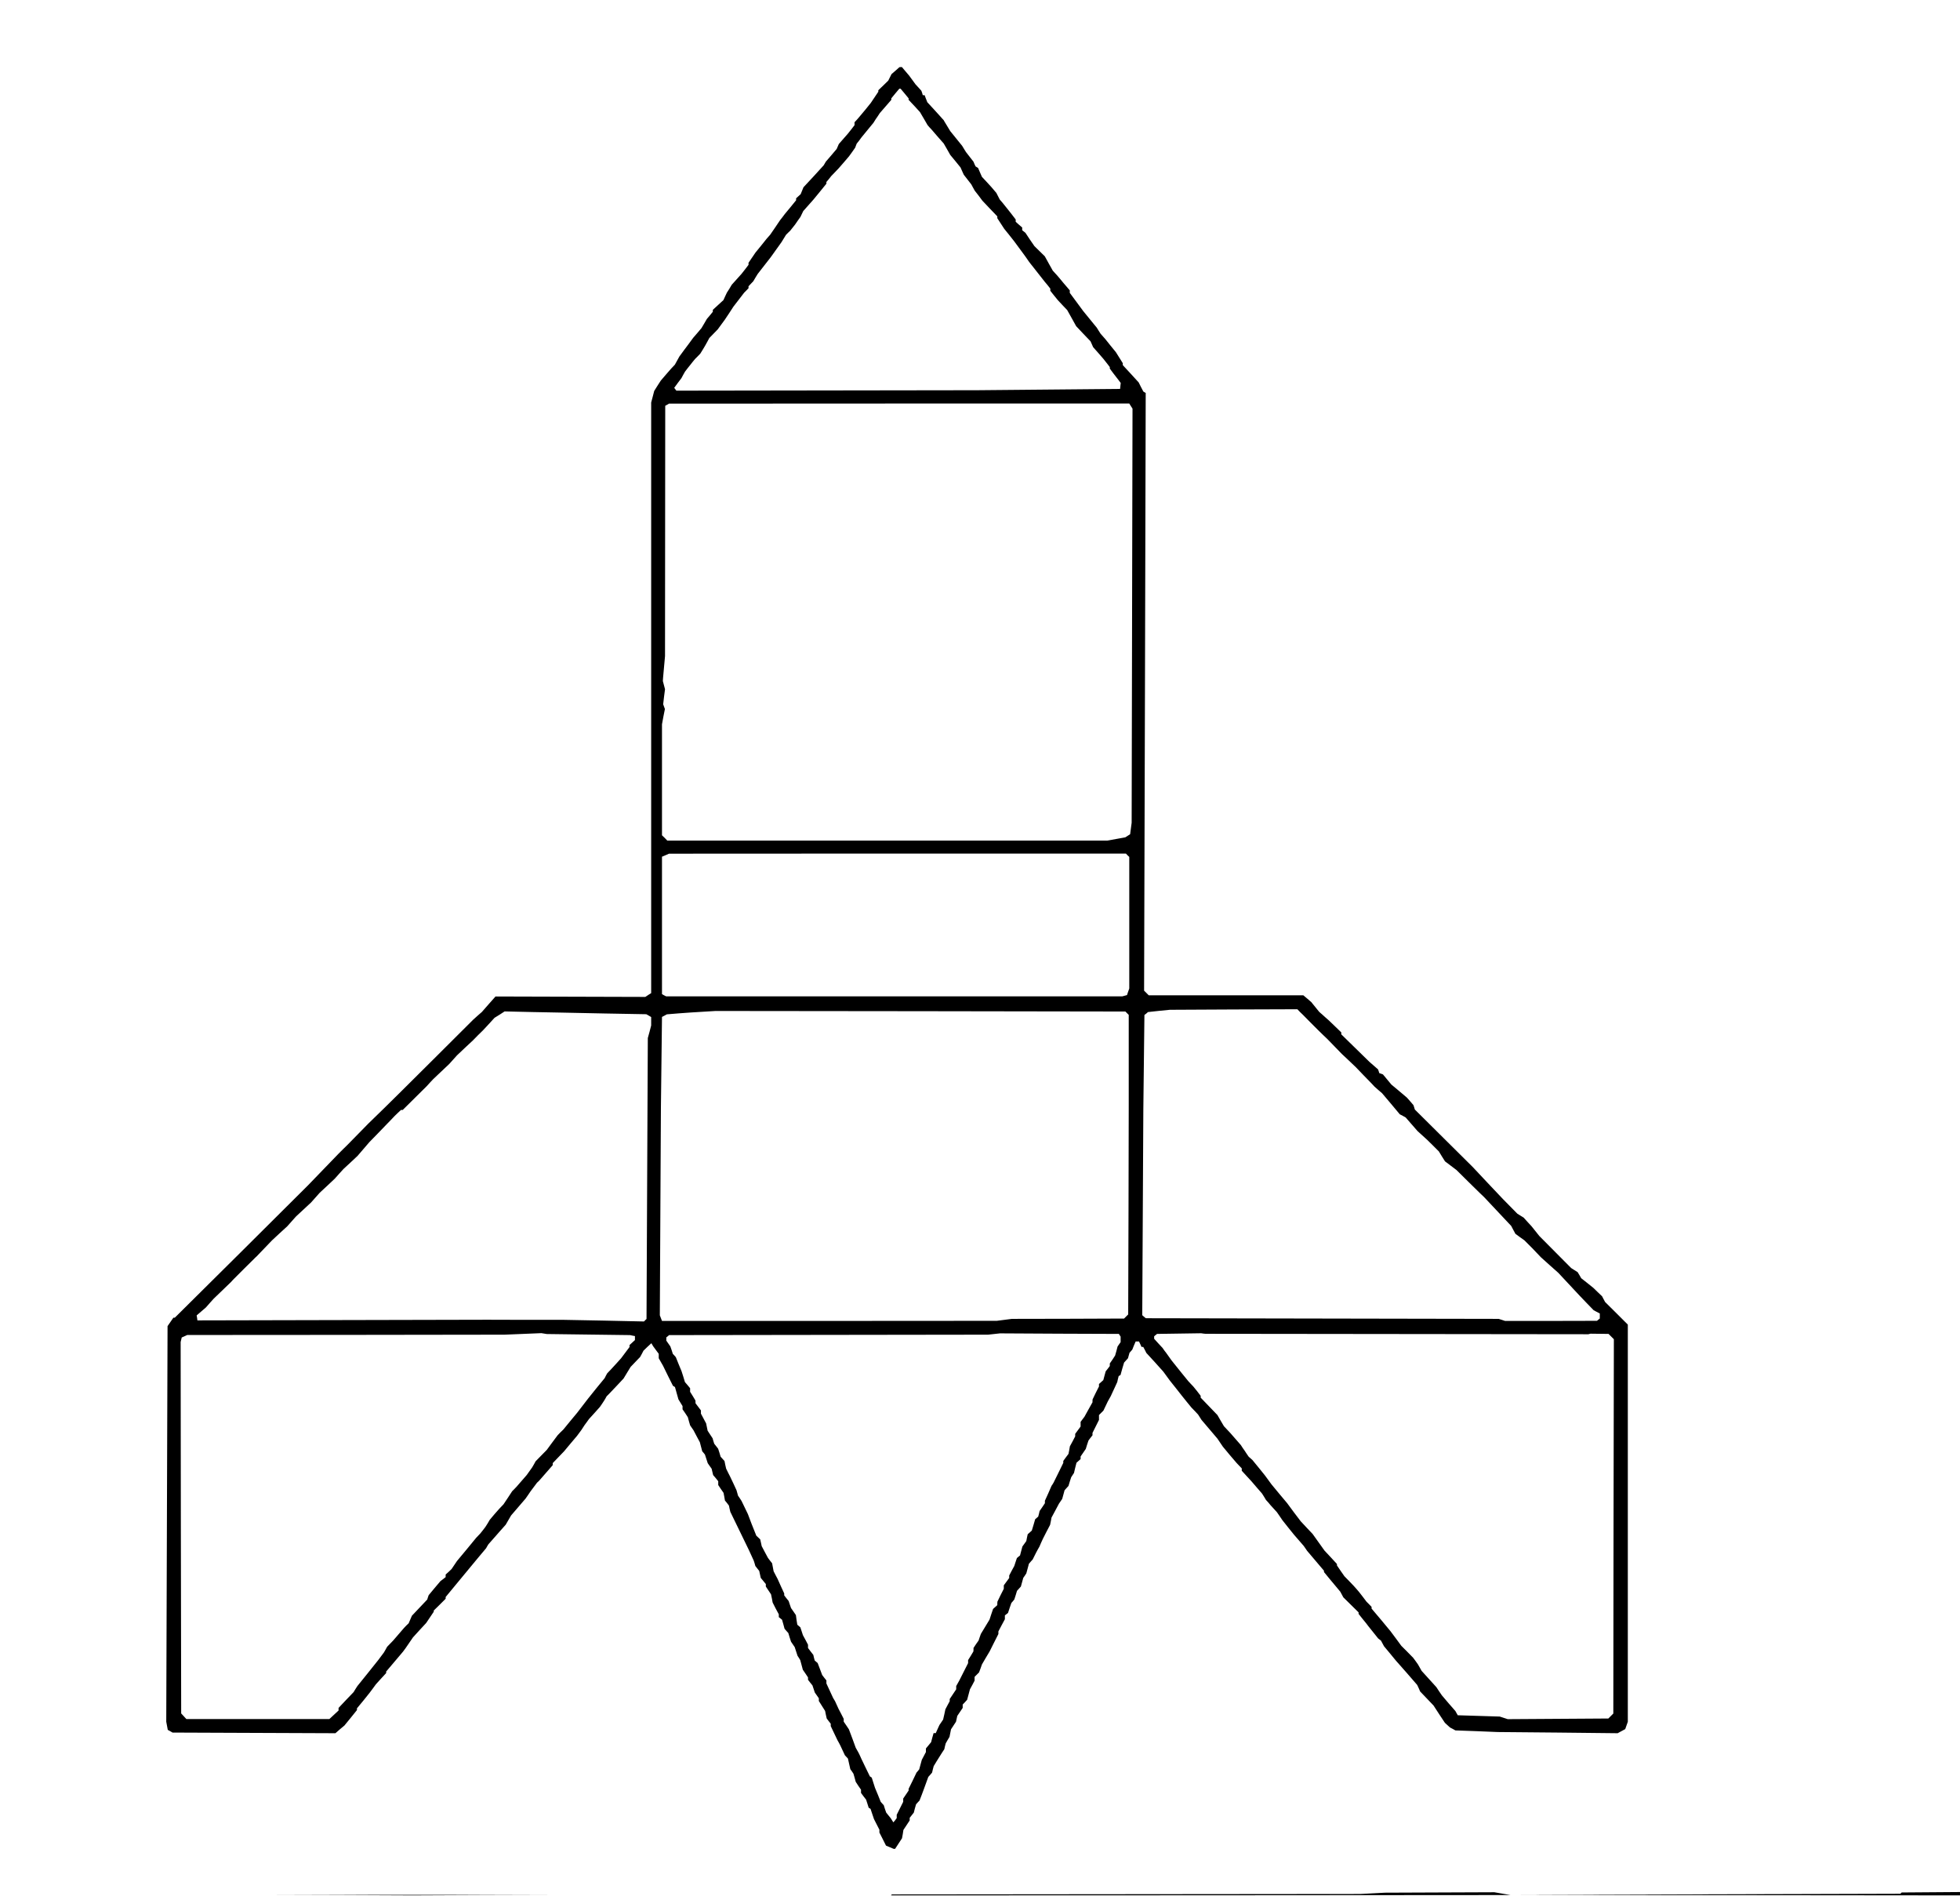
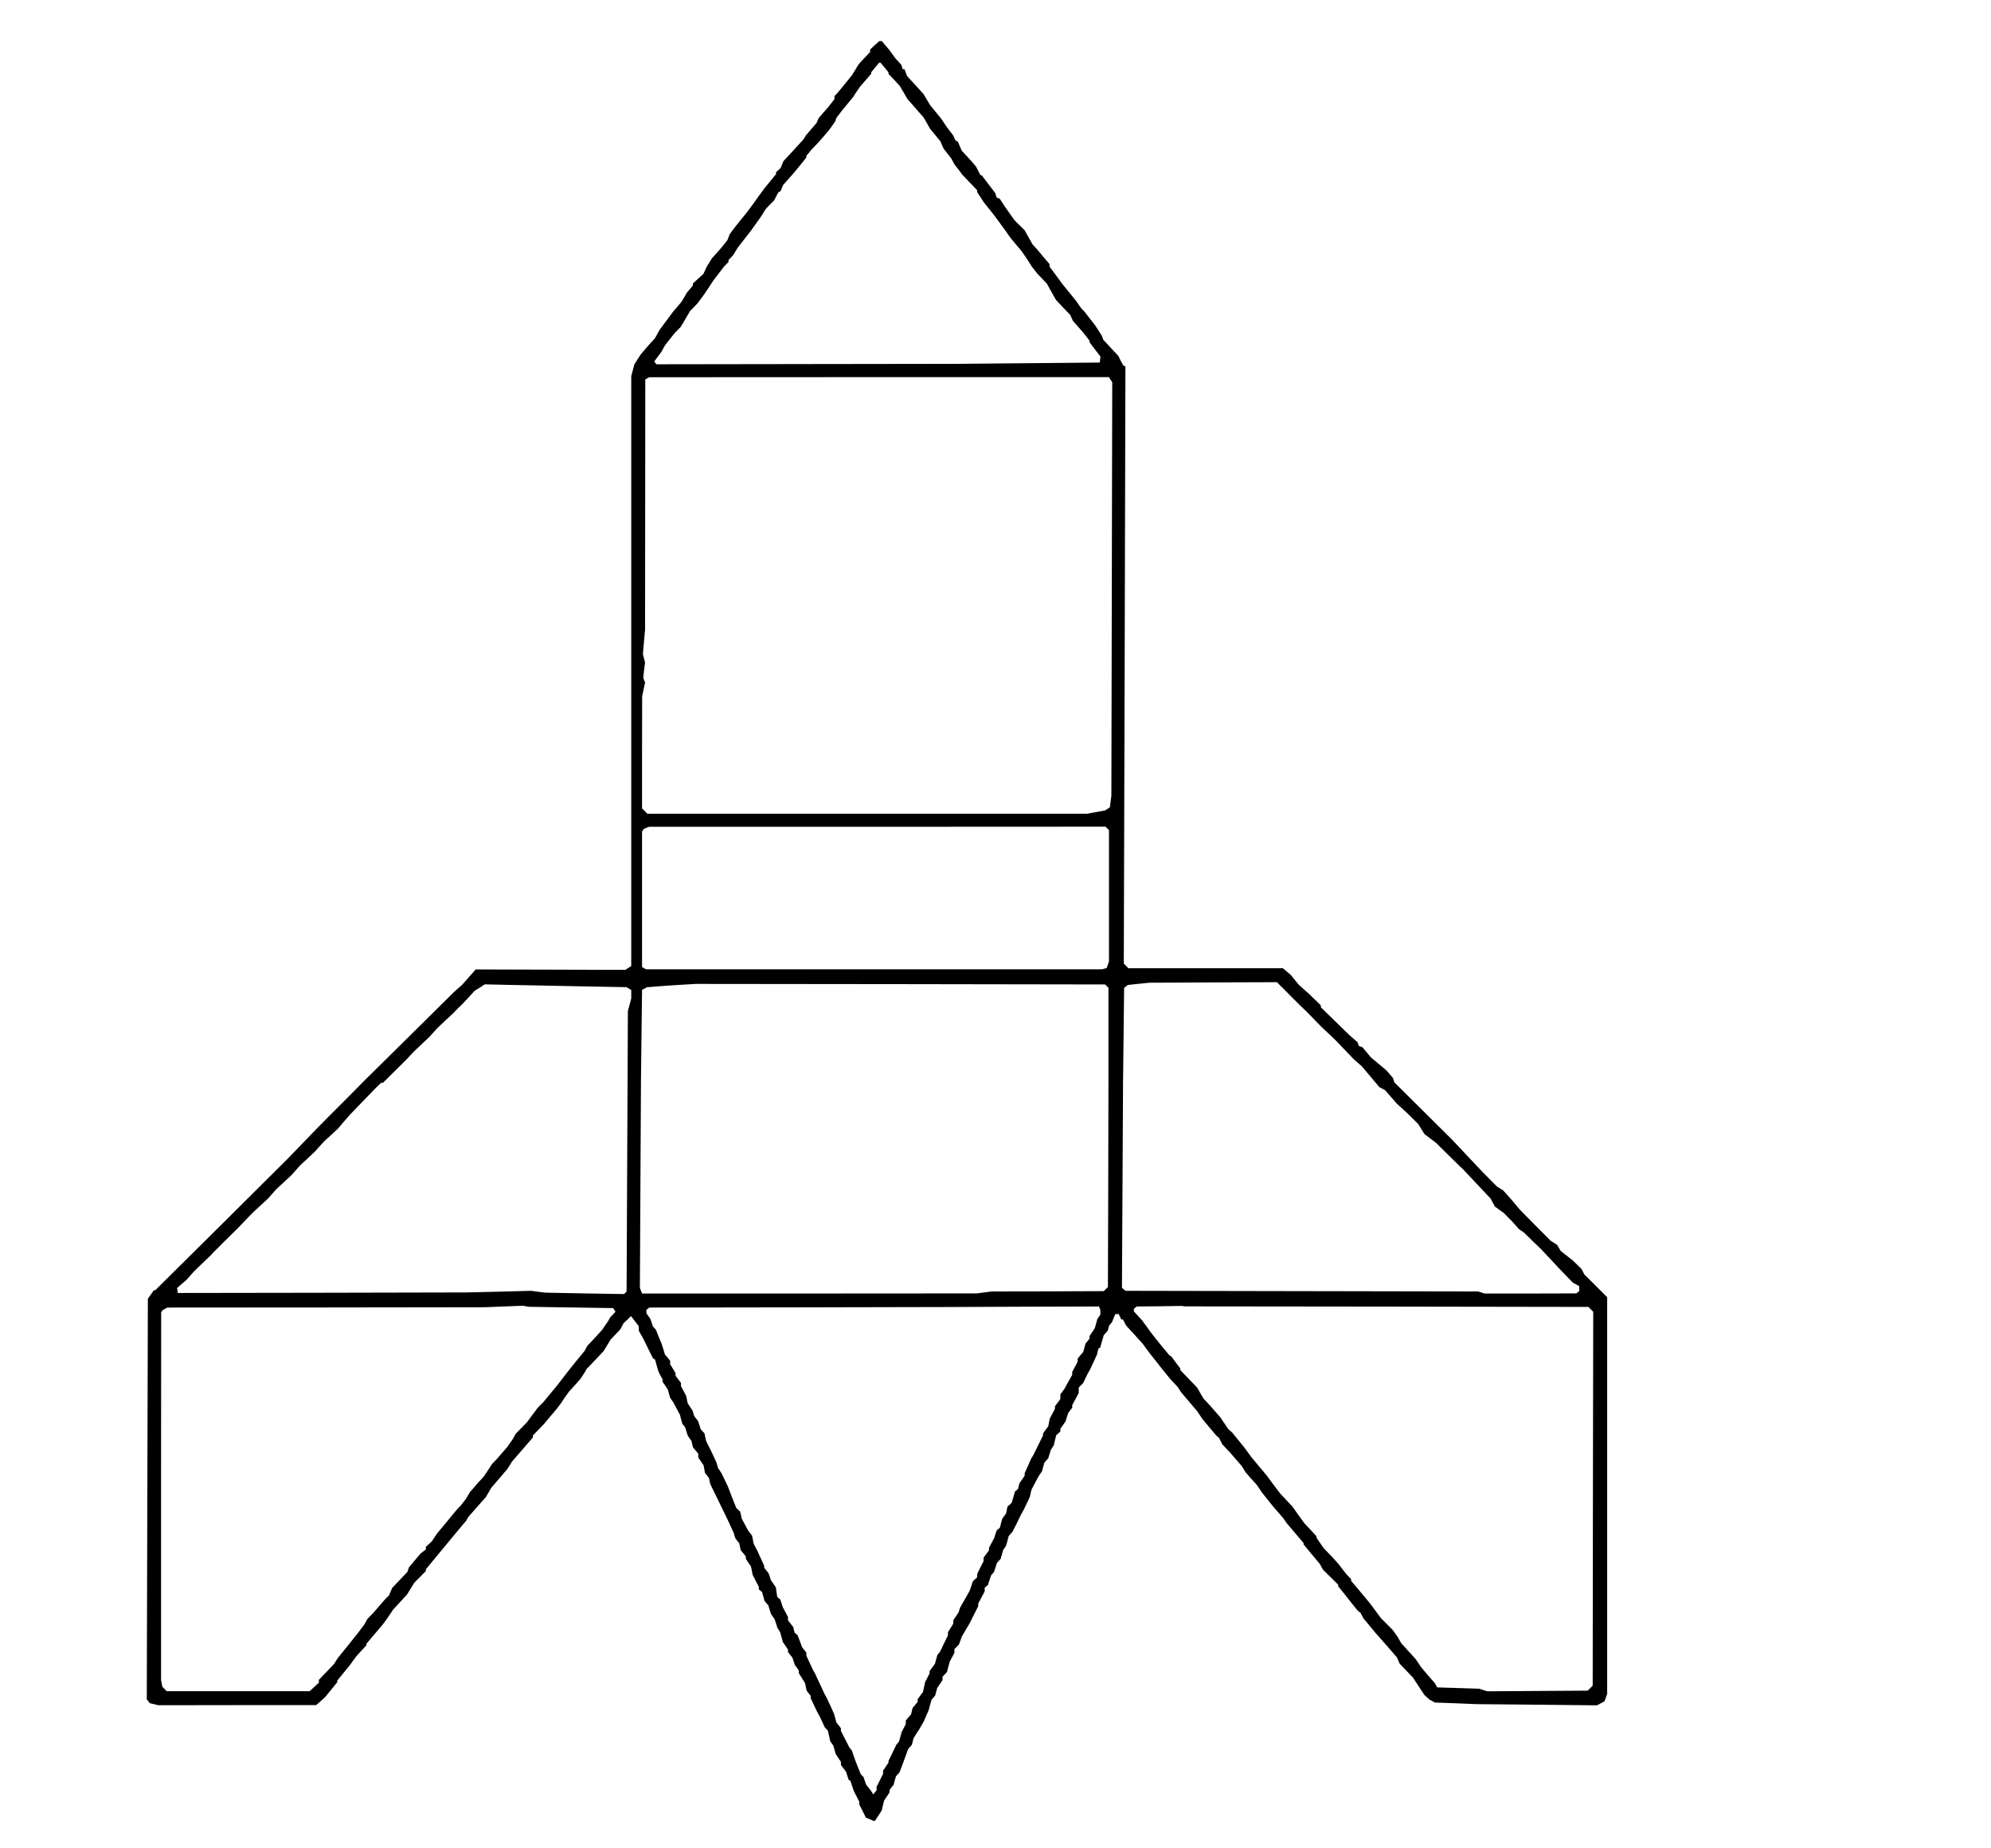
- <svg xmlns="http://www.w3.org/2000/svg" version="1.0" width="1812" height="1752" viewBox="0 0 1812 1752" preserveAspectRatio="xMidYMid meet">
-   <g transform="translate(0,1752) scale(0.1,-0.1)" fill="currentColor" stroke="none">
-     <path d="M8279 16867 l-37 -32 -15 -30 -15 -30 -46 -45 -46 -44 0 -7 0 -7 -35 -52 -35 -52 -50 -62 -51 -61 -24 -28 -25 -27 0 -14 0 -13 -30 -39 -31 -39 -42 -48 -42 -48 -10 -23 -10 -23 -50 -59 -50 -58 -10 -17 -10 -17 -93 -102 -94 -101 -13 -32 -13 -32 -21 -19 -21 -19 0 -9 0 -9 -52 -64 -53 -64 -21 -28 -22 -28 -46 -68 -46 -67 -15 -17 -16 -18 -52 -65 -53 -65 -32 -47 -32 -47 0 -9 0 -10 -32 -42 -33 -42 -45 -50 -45 -50 -22 -37 -23 -36 -16 -34 -16 -35 -49 -45 -49 -45 0 -9 0 -9 -27 -33 -28 -33 -25 -43 -25 -42 -38 -45 -39 -45 -41 -56 -42 -56 -22 -30 -22 -30 -21 -38 -21 -38 -17 -18 -17 -18 -48 -55 -48 -56 -31 -48 -30 -48 -14 -54 -14 -53 0 -2729 0 -2730 -27 -17 -27 -18 -693 2 -692 2 -63 -71 -63 -72 -40 -35 -40 -36 -336 -335 -337 -335 -148 -146 -149 -145 -98 -100 -97 -99 -41 -40 -40 -40 -140 -145 -140 -145 -7 -7 -7 -7 -609 -606 -610 -605 -7 0 -6 0 -27 -39 -27 -39 -6 -1829 -6 -1828 7 -37 7 -38 22 -12 22 -13 753 -3 753 -3 41 36 42 35 58 71 58 72 0 8 0 8 58 70 57 71 30 40 30 41 47 52 48 52 0 7 0 7 78 92 77 91 23 31 22 32 24 35 24 35 61 67 61 66 35 52 35 52 0 5 0 6 55 54 55 55 0 8 0 8 114 138 115 139 72 87 73 87 10 18 11 18 30 34 30 34 50 57 50 56 25 43 25 43 67 78 67 78 23 33 23 34 30 40 30 40 11 10 10 10 62 71 62 71 0 10 0 9 53 55 52 54 60 72 60 71 20 27 20 27 15 23 15 23 20 27 20 28 51 56 50 56 20 29 19 29 12 20 11 20 21 21 20 21 58 61 58 62 32 53 33 54 44 46 44 46 16 29 15 29 36 35 37 34 8 -14 9 -15 25 -34 26 -35 0 -21 0 -20 20 -35 20 -35 45 -92 46 -92 9 -6 10 -6 16 -57 16 -57 19 -31 19 -31 0 -15 0 -15 25 -36 24 -37 10 -37 11 -38 15 -22 16 -23 29 -55 30 -56 11 -42 11 -42 13 -15 12 -15 13 -40 13 -40 18 -26 18 -25 7 -30 7 -29 24 -28 23 -29 0 -17 0 -18 24 -36 25 -36 7 -36 6 -35 19 -23 18 -24 6 -29 7 -29 85 -175 85 -175 23 -50 23 -50 8 -25 7 -25 18 -23 18 -23 7 -32 7 -32 23 -28 24 -29 0 -11 0 -12 24 -36 24 -36 8 -38 7 -38 28 -55 29 -54 0 -13 0 -13 15 -12 15 -12 12 -42 11 -41 17 -20 18 -20 12 -40 13 -40 17 -25 17 -25 13 -40 13 -40 13 -20 12 -20 12 -44 12 -45 24 -35 24 -36 0 -11 0 -11 20 -26 21 -26 11 -33 11 -33 19 -27 18 -26 0 -13 0 -12 29 -46 29 -46 7 -35 8 -35 18 -24 19 -24 0 -11 0 -11 31 -65 31 -65 14 -25 13 -25 21 -45 21 -45 14 -15 14 -15 11 -49 11 -49 15 -21 14 -21 11 -38 10 -37 24 -37 25 -36 0 -15 0 -15 23 -31 24 -31 12 -37 12 -38 9 -5 8 -5 16 -48 16 -47 25 -49 25 -49 0 -13 0 -13 31 -61 30 -60 36 -15 35 -15 7 0 6 0 32 49 32 49 7 38 6 39 29 44 29 44 0 12 0 12 19 24 19 24 10 39 11 38 16 18 16 17 21 54 20 54 20 55 20 55 18 20 17 20 7 30 8 30 26 43 27 43 22 35 23 35 6 27 7 27 17 30 18 30 7 35 7 35 23 35 23 35 6 27 6 27 25 37 25 37 0 15 0 16 21 22 20 22 13 48 13 49 22 40 21 40 0 17 0 18 21 21 20 20 14 37 13 37 35 60 36 60 40 80 41 81 0 12 0 12 30 57 30 56 0 17 0 18 14 11 15 12 15 46 16 46 14 16 13 16 13 40 12 40 18 20 18 20 11 40 11 40 14 20 14 21 12 44 12 45 17 20 18 20 15 30 15 30 16 30 17 30 15 35 16 35 33 65 34 65 7 34 6 33 35 65 34 64 15 22 15 22 11 40 11 40 18 20 18 20 12 40 13 40 13 20 13 20 11 47 12 47 19 17 19 17 0 12 0 12 24 35 24 35 12 39 13 39 18 24 19 24 0 11 0 11 30 60 30 60 0 23 0 22 21 21 20 20 20 42 20 42 14 25 14 25 30 65 30 65 6 28 7 27 8 5 9 5 16 58 17 57 18 20 18 20 7 25 7 25 13 15 13 15 15 38 16 37 16 0 15 0 12 -25 11 -25 8 0 8 0 15 -28 14 -28 79 -86 78 -87 30 -41 30 -41 55 -69 55 -70 45 -56 45 -55 31 -32 30 -32 16 -25 16 -25 74 -87 73 -86 25 -37 25 -37 64 -77 65 -76 23 -24 23 -24 0 -11 0 -11 46 -50 46 -50 47 -55 48 -55 19 -30 18 -30 21 -23 20 -24 30 -33 30 -33 25 -36 25 -37 53 -67 54 -67 46 -53 45 -52 16 -23 15 -22 78 -92 78 -92 0 -6 0 -6 55 -67 56 -67 20 -24 20 -24 14 -26 14 -26 70 -69 71 -70 0 -7 0 -7 35 -44 35 -43 19 -25 20 -25 36 -45 36 -45 13 -10 13 -10 14 -26 14 -26 55 -66 55 -67 99 -112 98 -113 14 -30 13 -30 62 -65 62 -65 52 -80 53 -80 23 -21 24 -22 25 -13 25 -14 195 -7 195 -8 555 -5 555 -6 35 19 35 19 12 34 12 34 0 1836 0 1835 -105 105 -105 104 -14 26 -14 27 -40 38 -40 39 -56 45 -57 45 -16 28 -17 28 -30 19 -30 19 -147 148 -147 148 -36 45 -36 45 -37 40 -36 40 -29 18 -29 18 -66 67 -67 68 -140 148 -140 149 -267 265 -268 266 -6 20 -7 21 -30 35 -30 34 -72 61 -72 60 -39 47 -39 47 -17 6 -17 6 -5 17 -6 17 -40 35 -40 35 -130 127 -130 127 0 9 0 9 -57 55 -58 56 -32 28 -32 29 -13 11 -13 12 -30 37 -30 37 -5 6 -5 7 -38 33 -38 32 -714 0 -715 0 -21 21 -22 22 8 2762 7 2763 -11 6 -11 7 -22 42 -21 42 -73 80 -74 80 0 9 0 9 -32 51 -32 51 -49 60 -48 60 -22 25 -22 25 -18 28 -18 29 -9 11 -10 12 -53 65 -53 65 -62 84 -62 84 0 11 0 12 -29 34 -30 35 -28 34 -28 33 -21 23 -21 23 -37 66 -37 67 -48 47 -48 47 -42 61 -41 62 -15 12 -15 12 0 13 0 12 -30 26 -30 27 0 11 0 10 -32 42 -33 42 -28 35 -28 35 -13 15 -13 15 -16 31 -16 31 -23 27 -23 27 -43 47 -44 47 -18 41 -18 42 -12 7 -11 7 -10 21 -9 22 -35 45 -35 45 -18 29 -17 28 -55 68 -55 68 -20 33 -20 33 -11 18 -11 19 -16 17 -15 17 -59 65 -60 65 -13 33 -12 32 -9 0 -8 0 -6 21 -7 20 -26 29 -27 29 -30 41 -30 41 -34 40 -33 39 -12 0 -11 -1 -36 -32z m84 -211 l37 -45 0 -7 0 -7 53 -56 52 -57 20 -34 20 -34 15 -26 15 -26 17 -20 18 -19 57 -66 58 -66 30 -52 30 -53 48 -58 47 -58 15 -34 15 -33 35 -45 35 -45 15 -28 16 -29 36 -46 35 -47 69 -73 69 -72 0 -8 0 -9 32 -49 32 -49 46 -57 45 -57 45 -61 45 -61 23 -32 22 -32 15 -20 16 -20 59 -75 59 -75 26 -31 25 -32 0 -10 0 -10 35 -44 35 -43 43 -46 43 -45 42 -75 41 -74 66 -70 67 -70 12 -27 12 -27 47 -53 46 -53 31 -39 30 -39 0 -7 0 -7 29 -39 30 -39 21 -27 21 -28 -3 -27 -3 -28 -660 -6 -660 -6 -1391 -2 -1391 -2 -10 13 -10 13 33 45 34 45 16 30 17 30 23 30 24 30 22 28 23 28 25 25 24 25 23 37 22 37 20 36 19 35 39 40 38 39 33 45 33 45 40 60 39 60 50 65 50 65 20 20 20 21 0 9 0 9 22 23 22 23 20 34 21 34 60 77 60 77 23 32 22 31 28 39 27 38 21 34 21 34 19 19 19 18 23 29 23 29 24 35 25 35 13 27 13 27 47 53 47 53 60 73 60 74 0 8 0 8 23 27 22 28 35 36 35 37 47 54 47 55 29 40 28 40 7 19 7 18 23 29 22 30 55 67 55 67 10 16 10 16 20 29 19 29 53 61 53 61 0 7 0 7 37 45 37 44 6 0 6 0 37 -44z m2092 -2890 l15 -23 -4 -1914 -4 -1914 -7 -53 -7 -53 -23 -15 -22 -14 -83 -15 -83 -15 -1961 0 -1961 0 -73 0 -73 0 -24 25 -25 24 0 513 0 513 13 71 14 70 -8 22 -8 22 8 70 9 69 -10 38 -10 38 1 15 1 15 9 100 9 100 1 1157 1 1157 18 10 17 10 2127 1 2128 0 15 -24z m-31 -4152 l16 -15 0 -608 0 -608 -11 -31 -10 -30 -22 -6 -22 -6 -2108 0 -2108 0 -20 10 -19 11 0 635 0 635 33 14 32 14 2112 1 2112 0 15 -16z m1595 -1449 l26 -25 70 -71 70 -70 43 -42 44 -42 66 -68 67 -69 65 -61 65 -62 72 -75 73 -75 14 -15 14 -15 34 -30 35 -30 82 -97 82 -98 27 -14 27 -15 55 -63 55 -63 44 -40 44 -40 55 -54 54 -54 28 -46 29 -46 53 -40 53 -40 106 -105 107 -105 21 -20 21 -20 125 -133 126 -134 19 -36 20 -37 41 -30 42 -30 36 -36 36 -36 40 -42 40 -42 80 -72 81 -72 98 -105 98 -105 65 -68 66 -68 28 -15 29 -15 0 -23 0 -24 -13 -10 -13 -11 -425 -1 -425 0 -30 10 -29 9 -1631 3 -1631 3 -17 14 -16 14 5 951 5 951 5 436 5 437 17 13 16 14 101 11 101 10 589 3 590 2 25 -26z m-1600 -10 l16 -16 0 -422 0 -422 -2 -962 -3 -963 -19 -19 -19 -19 -518 -2 -519 -1 -70 -9 -70 -9 -1548 -1 -1547 0 -10 26 -10 26 5 957 5 956 5 422 5 423 23 12 22 12 110 9 110 8 115 7 115 7 1894 -2 1895 -3 15 -15z m-4834 -3 l390 -7 23 -13 22 -13 0 -39 0 -39 -15 -58 -16 -58 -6 -1298 -6 -1299 -12 -11 -11 -12 -370 8 -369 7 -355 0 -355 1 -1340 -3 -1340 -3 -3 23 -4 23 43 37 43 37 35 40 36 40 80 77 80 77 10 11 10 11 100 100 100 99 8 8 8 7 72 75 72 75 70 65 71 65 40 45 40 45 70 65 70 65 40 45 40 45 70 65 69 65 40 45 41 45 65 60 64 60 55 64 55 64 80 82 80 83 37 38 37 39 29 28 29 27 8 0 8 0 111 110 111 110 30 33 30 32 74 70 74 70 36 40 36 40 74 70 75 70 45 46 46 45 54 58 53 58 47 29 46 30 265 -6 265 -5 390 -8z m-145 -2968 l385 -5 23 -5 22 -4 0 -18 0 -19 -25 -23 -25 -23 0 -9 0 -9 -39 -52 -39 -52 -45 -50 -46 -50 -19 -20 -19 -20 -12 -22 -11 -22 -78 -95 -77 -96 -50 -65 -50 -65 -64 -77 -63 -77 -27 -26 -26 -27 -50 -67 -50 -68 -52 -53 -51 -52 -16 -29 -17 -29 -25 -35 -25 -35 -47 -54 -47 -54 -20 -21 -20 -20 -40 -61 -40 -60 -20 -21 -20 -21 -44 -50 -43 -51 -20 -34 -21 -33 -23 -30 -24 -30 -19 -20 -19 -20 -88 -107 -89 -107 -25 -37 -25 -37 -27 -26 -28 -25 0 -12 0 -12 -24 -19 -24 -18 -55 -65 -54 -65 -7 -20 -6 -20 -71 -75 -71 -75 -15 -35 -15 -35 -22 -21 -21 -22 -50 -58 -50 -58 -28 -29 -28 -29 -15 -27 -15 -26 -27 -36 -27 -36 -95 -119 -96 -119 -18 -28 -17 -28 -70 -73 -69 -73 0 -12 0 -12 -42 -39 -43 -40 -661 0 -661 0 -24 26 -24 26 -3 1716 -2 1717 5 21 5 21 25 11 26 12 1467 1 1467 2 170 7 170 7 25 -4 25 -4 385 -5z m4912 -7 l8 -12 0 -25 0 -26 -14 -20 -14 -20 -11 -42 -12 -42 -24 -37 -25 -36 0 -12 0 -12 -19 -25 -19 -24 -11 -40 -11 -41 -20 -18 -20 -18 0 -11 0 -12 -30 -59 -29 -60 -1 -13 0 -14 -37 -66 -37 -67 -18 -24 -18 -24 0 -21 0 -22 -25 -34 -25 -34 0 -11 0 -12 -24 -46 -25 -46 -6 -35 -7 -35 -24 -32 -24 -33 0 -9 0 -9 -45 -92 -45 -91 -9 -15 -10 -15 -30 -69 -31 -68 0 -12 0 -11 -24 -36 -25 -36 -6 -26 -7 -26 -14 -12 -14 -12 -15 -52 -16 -53 -19 -17 -19 -17 -7 -32 -6 -31 -18 -25 -18 -25 -11 -41 -11 -42 -15 -12 -14 -12 -12 -36 -12 -37 -24 -44 -23 -44 0 -12 0 -11 -25 -34 -25 -34 0 -16 0 -16 -30 -59 -29 -60 -1 -16 0 -16 -20 -18 -19 -17 -17 -50 -16 -49 -40 -66 -40 -66 -11 -31 -10 -30 -24 -34 -23 -35 0 -16 -1 -16 -24 -40 -25 -40 0 -14 0 -14 -41 -81 -41 -81 -14 -25 -14 -25 0 -15 0 -15 -30 -45 -30 -45 0 -10 0 -10 -20 -37 -20 -38 -10 -47 -11 -48 -17 -25 -17 -25 -17 -37 -17 -38 -10 0 -10 0 -12 -42 -11 -42 -24 -29 -24 -29 0 -16 0 -17 -19 -36 -19 -36 -12 -44 -12 -44 -12 -15 -13 -15 -36 -75 -37 -75 0 -8 0 -8 -25 -37 -25 -37 0 -15 0 -15 -30 -60 -30 -60 0 -16 0 -15 -15 -20 -16 -19 -12 19 -12 19 -21 26 -21 26 -12 34 -11 35 -14 15 -14 16 -26 65 -27 65 -15 47 -15 47 -8 5 -9 6 -40 82 -40 83 -11 25 -12 25 -14 25 -14 25 -31 85 -32 85 -24 36 -24 35 0 13 0 13 -24 47 -24 46 -16 35 -16 35 -9 15 -9 15 -31 67 -31 67 0 14 0 14 -20 25 -19 25 -21 56 -21 55 -13 11 -14 12 -7 26 -6 26 -25 32 -24 32 0 15 0 15 -23 44 -24 44 -12 37 -12 36 -14 12 -14 12 -7 44 -6 45 -22 32 -23 33 -11 32 -11 33 -21 26 -20 26 0 9 0 9 -31 67 -30 67 -19 36 -18 35 -7 37 -7 37 -19 24 -19 25 -29 54 -29 55 -7 32 -7 31 -18 17 -18 17 -22 55 -22 55 -17 45 -17 45 -29 60 -29 60 -16 25 -17 25 -7 25 -7 25 -30 65 -31 65 -18 35 -17 35 -8 35 -7 35 -18 20 -18 20 -11 37 -12 37 -18 23 -18 23 -8 25 -7 25 -23 35 -23 35 -7 34 -7 34 -24 45 -24 45 0 15 0 15 -25 33 -25 33 0 13 -1 13 -24 40 -25 40 0 17 0 16 -24 29 -24 28 -15 50 -16 50 -27 65 -26 65 -14 16 -14 15 -11 35 -12 34 -19 27 -18 26 0 15 0 15 13 10 13 11 1474 2 1475 2 55 6 55 6 550 -3 549 -2 8 -13z m2563 12 l1770 -2 10 3 10 2 83 -1 83 -1 24 -24 25 -25 -3 -1730 -2 -1730 -23 -23 -23 -23 -465 -3 -465 -3 -37 12 -37 12 -194 6 -194 6 -11 19 -11 20 -63 72 -62 73 -26 38 -25 38 -68 75 -68 75 -17 30 -17 30 -22 31 -23 31 -54 55 -55 55 -50 68 -50 67 -87 105 -88 104 0 8 0 8 -23 24 -24 24 -34 45 -35 45 -24 28 -25 28 -43 45 -43 44 -35 50 -34 50 0 6 0 7 -57 62 -58 62 -55 77 -55 77 -55 58 -55 59 -63 83 -62 84 -73 87 -72 87 -30 41 -30 41 -58 72 -59 72 -17 15 -17 15 -20 29 -19 29 -17 24 -16 25 -49 56 -48 55 -30 32 -30 32 -30 51 -30 52 -77 80 -78 81 0 9 0 8 -34 44 -35 43 -23 24 -23 25 -57 70 -57 71 -20 25 -20 25 -25 35 -25 35 -17 22 -16 23 -39 42 -39 43 0 11 0 12 13 11 14 11 204 3 204 3 20 -3 20 -2 1770 -2z M12690 19 l-115 -6 -2165 -2 -2164 -2 -5 -4 -4 -5 2864 1 2864 2 -75 13 -75 13 -505 -2 -505 -2 -115 -6z M17575 21 l-7 -6 -1791 -5 -1792 -6 2068 -2 2067 -2 0 15 0 16 -270 -2 -269 -2 -6 -6z M3137 3 l673 -3 672 3 673 2 -1345 0 -1345 0 672 -2z" />
+ <svg xmlns="http://www.w3.org/2000/svg" version="1.0" width="1842" height="1710" viewBox="0 0 1842 1710" preserveAspectRatio="xMidYMid meet">
+   <g transform="translate(0,1710) scale(0.1,-0.1)" fill="currentColor" stroke="none">
+     <path d="M8092 16681 l-42 -39 0 -11 0 -12 -52 -55 -51 -55 -11 -17 -11 -18 -20 -33 -20 -33 -58 -72 -58 -71 -24 -28 -25 -27 0 -14 0 -13 -30 -39 -31 -39 -42 -48 -42 -48 -10 -23 -10 -23 -50 -59 -50 -58 -10 -17 -10 -17 -93 -102 -94 -101 -13 -32 -13 -32 -21 -19 -21 -19 0 -9 0 -9 -52 -64 -53 -64 -28 -38 -28 -38 -39 -55 -40 -55 -15 -20 -15 -20 -53 -65 -52 -65 -28 -37 -27 -37 -10 -27 -11 -27 -27 -34 -27 -34 -45 -51 -45 -50 -22 -37 -23 -36 -16 -34 -16 -35 -49 -45 -49 -45 0 -9 0 -9 -27 -33 -28 -33 -25 -43 -25 -42 -38 -45 -39 -45 -41 -56 -42 -56 -22 -30 -22 -30 -21 -38 -21 -38 -17 -18 -17 -18 -48 -55 -48 -56 -31 -48 -30 -48 -14 -54 -14 -53 0 -2729 0 -2730 -27 -17 -27 -18 -693 2 -692 2 -63 -71 -63 -72 -40 -35 -40 -36 -414 -410 -415 -410 -74 -75 -74 -75 -95 -95 -95 -95 -39 -40 -40 -40 -140 -145 -140 -145 -7 -7 -7 -7 -609 -606 -610 -605 -6 0 -7 0 -27 -39 -28 -39 -5 -1854 -5 -1853 14 -18 14 -18 39 -9 40 -10 730 1 730 0 42 37 41 37 56 69 56 69 0 7 0 8 58 71 57 70 30 41 30 41 47 52 48 52 0 7 0 7 78 92 77 91 23 31 22 32 24 35 23 35 65 70 64 70 34 55 34 55 53 53 53 54 0 8 0 8 114 138 115 139 72 87 73 87 10 18 11 18 30 34 30 34 50 57 50 56 25 43 25 43 74 86 73 86 23 35 22 36 97 112 96 111 0 9 0 9 53 55 52 54 60 72 60 71 20 27 20 27 15 23 15 23 20 27 20 28 51 56 50 56 20 29 19 29 12 20 11 20 21 21 20 21 58 61 58 62 32 53 33 54 44 46 44 46 16 29 15 29 35 33 34 33 36 -47 36 -47 0 -21 0 -21 20 -35 20 -35 45 -92 46 -92 9 -6 10 -6 16 -57 17 -57 18 -35 19 -35 0 -11 0 -11 25 -36 24 -37 10 -37 11 -38 15 -22 16 -23 29 -55 30 -56 11 -42 11 -42 13 -15 12 -15 13 -40 13 -40 17 -25 17 -25 7 -29 7 -30 25 -29 24 -29 0 -17 0 -18 24 -36 25 -36 7 -36 6 -35 19 -23 18 -24 6 -29 7 -29 78 -160 78 -160 30 -65 30 -65 7 -25 8 -25 18 -23 18 -23 7 -32 7 -32 23 -28 24 -29 0 -11 0 -12 24 -36 24 -36 8 -38 7 -38 28 -55 29 -54 0 -13 0 -13 15 -12 15 -12 12 -42 11 -41 17 -20 18 -20 12 -40 13 -40 17 -25 17 -25 13 -40 13 -40 13 -20 12 -20 12 -44 12 -45 24 -35 24 -36 0 -11 0 -11 20 -26 21 -26 11 -33 11 -33 19 -27 18 -26 0 -13 0 -12 29 -46 29 -46 7 -35 8 -35 18 -24 19 -24 0 -11 0 -11 31 -65 31 -65 14 -25 13 -25 21 -45 21 -45 14 -15 14 -15 11 -49 11 -49 15 -21 14 -21 11 -38 10 -37 24 -37 25 -36 0 -15 0 -15 23 -31 24 -31 12 -37 12 -38 9 -5 8 -5 16 -48 16 -47 25 -49 25 -49 0 -13 0 -13 31 -61 30 -60 36 -15 35 -15 7 0 6 0 31 48 31 47 11 47 12 47 25 37 25 37 0 12 0 12 19 24 19 24 10 39 11 38 16 18 16 17 21 54 20 54 20 55 20 55 18 20 17 20 7 30 8 30 26 42 27 41 19 34 20 33 24 55 24 55 13 49 14 48 16 18 16 18 10 36 10 37 25 36 24 36 0 15 0 16 21 22 20 22 13 48 13 49 22 40 21 40 0 17 0 18 21 21 20 20 14 37 13 37 35 60 36 60 40 80 41 81 0 12 0 12 30 57 30 56 0 17 0 18 14 11 15 12 15 46 16 46 14 16 13 16 13 40 12 40 18 20 18 20 11 40 11 40 14 20 14 21 12 44 12 45 17 20 18 20 18 35 18 35 19 40 19 40 14 25 14 25 30 62 29 62 7 33 8 33 33 63 34 63 15 22 15 22 11 40 11 40 18 20 18 20 12 40 13 40 13 20 13 20 11 47 12 47 19 17 19 17 0 12 0 12 24 35 24 35 12 39 13 39 18 24 19 24 0 12 0 12 30 56 30 57 0 25 0 25 21 21 20 20 20 42 20 42 14 25 14 25 30 65 30 65 6 28 7 27 8 5 9 5 16 58 17 57 18 20 18 20 7 25 7 25 13 15 13 15 15 38 16 37 16 0 15 0 12 -25 11 -25 8 0 8 0 15 -28 14 -28 79 -86 78 -87 30 -41 30 -41 55 -69 55 -70 45 -56 45 -55 31 -32 30 -32 16 -25 16 -25 74 -87 73 -86 25 -37 25 -37 64 -77 64 -76 12 -10 12 -10 16 -30 15 -30 42 -45 42 -45 47 -55 48 -55 19 -30 18 -30 21 -23 20 -24 30 -33 30 -33 25 -36 25 -37 53 -67 54 -67 46 -53 45 -52 16 -23 15 -22 78 -92 78 -92 0 -6 0 -6 55 -67 56 -67 20 -24 20 -24 14 -26 14 -26 70 -69 71 -70 0 -7 0 -7 35 -44 35 -43 19 -25 20 -25 36 -45 36 -45 13 -10 13 -10 14 -26 14 -26 55 -66 55 -67 99 -112 98 -113 14 -30 13 -30 62 -65 62 -65 52 -80 53 -80 23 -21 24 -22 25 -13 25 -14 195 -7 195 -8 555 -5 555 -6 35 19 35 19 12 34 12 34 0 1836 0 1835 -105 105 -105 104 -14 26 -14 27 -39 38 -40 39 -56 44 -57 45 -17 29 -17 28 -30 19 -30 19 -142 143 -141 143 -42 50 -42 50 -36 40 -36 40 -29 18 -29 18 -66 67 -67 68 -140 148 -140 149 -267 265 -268 266 -6 20 -7 21 -30 35 -30 34 -72 61 -72 60 -39 47 -39 47 -17 6 -17 6 -5 17 -6 17 -40 35 -40 35 -130 127 -130 127 0 9 0 9 -57 55 -58 56 -32 28 -32 29 -13 11 -13 12 -30 37 -30 37 -5 6 -5 7 -38 33 -38 32 -714 0 -715 0 -21 21 -22 22 8 2762 7 2763 -11 6 -11 7 -22 42 -21 42 -69 75 -70 75 -8 21 -8 20 -29 45 -28 44 -50 64 -50 65 -15 16 -15 15 -25 35 -24 35 -8 10 -8 10 -53 65 -53 65 -62 84 -62 84 0 11 0 12 -29 34 -30 35 -28 34 -28 33 -21 23 -21 23 -37 66 -37 66 -47 46 -47 47 -43 61 -43 61 -25 38 -25 38 -14 5 -14 6 -7 20 -6 21 -62 81 -61 81 -8 3 -8 4 -19 37 -19 38 -23 27 -23 27 -43 47 -44 47 -18 41 -18 42 -12 7 -11 7 -10 21 -9 22 -31 40 -30 40 -27 40 -27 40 -50 61 -50 61 -20 34 -20 33 -11 18 -11 19 -16 17 -15 17 -59 65 -60 65 -13 33 -12 32 -9 0 -8 0 -6 21 -7 20 -26 29 -27 29 -30 41 -30 41 -34 40 -33 39 -12 0 -11 0 -43 -39z m91 -205 l37 -45 0 -7 0 -7 53 -56 52 -57 20 -34 20 -34 15 -26 15 -26 17 -20 18 -19 57 -66 58 -66 30 -52 30 -53 48 -58 47 -58 15 -34 15 -33 35 -45 35 -45 15 -28 16 -29 36 -46 35 -47 69 -73 69 -72 0 -8 0 -9 32 -49 32 -49 46 -57 45 -57 45 -61 45 -61 23 -32 22 -32 15 -20 15 -20 46 -55 46 -55 27 -39 26 -38 20 -32 20 -32 25 -32 25 -32 46 -48 45 -48 41 -74 42 -75 66 -70 67 -70 12 -27 12 -27 47 -53 46 -53 31 -39 30 -39 0 -7 0 -7 29 -39 30 -39 21 -27 21 -28 -3 -27 -3 -28 -660 -6 -660 -6 -1391 -2 -1391 -2 -10 13 -10 13 33 45 34 45 16 30 17 30 23 30 24 30 22 28 23 28 26 27 27 27 43 73 43 74 36 36 35 37 33 45 33 45 40 60 39 60 50 65 50 65 20 20 20 21 0 9 0 9 22 23 22 23 20 34 21 34 60 77 60 77 23 32 22 31 28 39 27 38 20 33 20 32 38 39 39 39 19 37 19 37 11 7 11 6 12 29 12 28 47 53 47 53 60 73 60 74 0 8 0 8 23 27 22 28 35 36 35 37 47 54 47 55 29 40 28 40 7 19 7 18 23 29 22 30 55 67 55 67 10 16 10 16 20 29 19 29 53 61 53 61 0 7 0 7 37 45 37 44 6 0 6 0 37 -44z m2092 -2890 l15 -23 -4 -1914 -4 -1914 -7 -53 -7 -53 -23 -15 -22 -14 -83 -15 -83 -15 -1961 0 -1961 0 -73 0 -73 0 -24 25 -25 24 0 518 1 518 13 64 14 64 -9 24 -8 23 8 70 9 69 -10 38 -10 38 1 15 1 15 9 100 9 100 1 1157 1 1157 18 10 17 10 2127 1 2128 0 15 -24z m-31 -4152 l16 -15 0 -608 0 -608 -11 -31 -10 -30 -22 -6 -22 -6 -2108 0 -2108 0 -20 10 -19 11 0 627 0 627 8 12 8 12 24 10 25 10 2112 0 2112 1 15 -16z m1595 -1449 l26 -25 70 -71 70 -70 43 -42 44 -42 66 -68 67 -69 65 -61 65 -62 72 -75 72 -75 14 -15 15 -15 34 -30 35 -30 82 -97 82 -98 27 -14 27 -15 55 -63 55 -63 44 -40 44 -40 55 -54 54 -54 28 -46 29 -46 53 -40 53 -40 106 -105 107 -105 21 -20 21 -20 125 -133 126 -134 19 -36 20 -37 41 -30 42 -30 36 -37 36 -36 35 -39 34 -38 22 -15 22 -15 78 -76 79 -76 80 -85 80 -86 68 -71 69 -71 29 -15 29 -16 0 -23 0 -24 -13 -10 -13 -11 -425 -1 -425 0 -30 10 -29 9 -1631 3 -1631 3 -17 14 -16 14 5 951 5 951 5 436 5 437 17 13 16 14 101 11 101 10 589 3 590 2 25 -26z m-1600 -10 l16 -16 0 -422 0 -422 -2 -962 -3 -963 -19 -19 -19 -19 -519 -2 -518 -1 -70 -9 -70 -9 -1548 -1 -1547 0 -10 26 -10 26 5 957 5 956 5 422 5 423 23 12 22 12 110 9 110 8 115 7 115 7 1894 -2 1895 -3 15 -15z m-4834 -3 l390 -7 23 -13 22 -13 0 -39 0 -39 -15 -58 -16 -58 -6 -1298 -6 -1299 -12 -11 -11 -12 -365 6 -364 7 -65 8 -65 9 -300 -8 -300 -7 -1335 -3 -1335 -2 -3 23 -4 23 43 37 43 37 36 40 35 40 80 77 80 77 10 11 10 11 100 100 100 99 8 8 8 7 72 75 72 75 70 65 71 65 40 45 40 45 70 65 70 65 40 45 40 45 70 65 69 65 40 45 41 45 65 60 65 60 54 64 55 63 80 83 80 83 37 38 37 39 29 28 29 27 8 0 8 0 111 110 111 110 30 33 30 32 74 70 74 70 36 40 36 40 74 70 75 70 45 46 46 45 54 58 53 58 47 29 46 30 265 -6 265 -5 390 -8z m-121 -2971 l389 -6 11 -17 10 -17 -23 -25 -24 -25 -11 -19 -11 -19 -27 -39 -26 -39 -50 -55 -51 -55 -19 -20 -19 -20 -12 -22 -11 -22 -78 -95 -77 -96 -50 -65 -50 -65 -64 -77 -63 -77 -27 -26 -26 -27 -50 -67 -50 -68 -52 -53 -51 -52 -16 -29 -17 -29 -25 -35 -25 -35 -47 -54 -47 -54 -20 -21 -20 -20 -40 -61 -40 -60 -25 -27 -25 -26 -38 -45 -39 -44 -20 -34 -21 -34 -23 -30 -24 -30 -19 -20 -19 -20 -88 -107 -89 -107 -25 -37 -25 -37 -27 -26 -28 -25 0 -12 0 -12 -24 -19 -24 -18 -55 -65 -54 -65 -7 -20 -6 -20 -71 -75 -71 -75 -15 -35 -15 -35 -22 -21 -21 -22 -50 -58 -50 -58 -28 -29 -28 -29 -15 -27 -15 -26 -27 -36 -27 -36 -95 -119 -96 -119 -17 -27 -17 -27 -70 -73 -70 -73 0 -13 0 -13 -42 -39 -43 -40 -662 0 -662 0 -19 21 -20 20 -6 31 -6 31 0 1701 1 1701 7 11 7 11 22 11 21 12 1469 1 1468 2 175 7 175 7 30 -5 30 -5 389 -6z m7543 8 l1868 -3 22 -22 23 -23 -3 -1730 -2 -1730 -23 -23 -23 -23 -465 -3 -465 -3 -37 12 -37 12 -194 6 -194 6 -11 19 -11 20 -63 72 -62 73 -26 38 -25 38 -68 75 -68 75 -17 30 -17 30 -22 31 -23 31 -54 55 -55 55 -50 68 -50 67 -87 105 -88 104 0 8 0 7 -22 24 -23 24 -35 45 -35 46 -25 28 -25 28 -43 45 -43 44 -35 50 -34 50 0 6 0 7 -57 62 -58 62 -55 77 -55 77 -55 58 -55 59 -63 83 -62 84 -73 87 -72 87 -30 41 -30 41 -58 72 -59 72 -17 15 -17 15 -20 29 -19 29 -17 24 -16 25 -49 56 -48 55 -30 32 -30 32 -30 51 -30 52 -77 80 -78 81 0 7 0 8 -41 54 -40 55 -14 10 -13 11 -61 74 -61 75 -19 25 -20 25 -25 35 -25 35 -17 22 -16 23 -39 42 -39 43 0 11 0 12 13 11 14 11 209 2 209 3 12 -2 12 -2 1868 -2z m-2653 -15 l6 -16 0 -22 0 -22 -14 -20 -14 -20 -11 -42 -12 -42 -24 -37 -25 -36 0 -12 0 -12 -19 -24 -19 -24 -10 -38 -10 -37 -26 -31 -26 -31 0 -14 0 -15 -25 -47 -25 -47 0 -13 0 -14 -37 -66 -37 -67 -18 -24 -18 -24 0 -21 0 -22 -25 -34 -25 -34 0 -11 0 -12 -24 -46 -25 -46 -6 -35 -7 -35 -24 -32 -24 -33 0 -9 0 -9 -45 -92 -45 -91 -9 -15 -10 -15 -30 -69 -31 -68 0 -12 0 -11 -24 -36 -25 -36 -6 -26 -7 -26 -14 -12 -14 -12 -15 -52 -16 -53 -19 -17 -19 -17 -7 -32 -6 -31 -18 -25 -18 -25 -11 -41 -11 -42 -15 -12 -14 -12 -12 -36 -12 -37 -24 -44 -23 -44 0 -12 0 -11 -25 -34 -25 -34 0 -16 0 -16 -30 -59 -29 -60 -1 -16 0 -16 -19 -17 -20 -18 -15 -45 -16 -45 -43 -77 -44 -76 -8 -24 -7 -23 -24 -35 -24 -36 0 -16 -1 -16 -24 -40 -25 -40 0 -14 0 -15 -37 -75 -36 -76 -13 -15 -12 -15 -11 -40 -11 -41 -25 -34 -25 -34 0 -11 0 -11 -20 -39 -21 -40 -10 -46 -10 -47 -25 -33 -24 -33 0 -12 0 -12 -23 -29 -24 -28 -7 -29 -7 -30 -25 -29 -24 -29 0 -16 0 -17 -19 -36 -19 -36 -12 -44 -12 -44 -12 -15 -13 -15 -36 -75 -37 -75 0 -8 0 -8 -25 -37 -25 -37 0 -15 0 -15 -30 -60 -30 -60 0 -16 0 -15 -15 -20 -16 -19 -12 19 -12 19 -21 26 -21 26 -12 34 -11 35 -14 15 -14 16 -22 55 -22 55 -19 54 -19 54 -11 13 -11 13 -39 77 -39 76 0 13 0 12 -21 27 -21 26 -10 38 -10 37 -13 30 -13 30 -21 45 -21 45 -14 25 -13 25 -25 55 -26 55 -16 35 -16 35 -9 15 -9 15 -31 67 -31 67 0 14 0 14 -20 25 -19 25 -21 56 -21 55 -13 11 -14 12 -7 26 -6 26 -25 32 -24 32 0 15 0 15 -23 44 -24 44 -12 37 -12 36 -14 12 -14 12 -7 44 -6 45 -22 32 -23 33 -11 32 -11 33 -21 26 -20 26 0 9 0 9 -31 67 -30 67 -19 36 -18 35 -7 37 -7 37 -19 24 -19 25 -29 54 -29 55 -7 32 -7 31 -18 17 -18 17 -22 55 -22 55 -17 45 -17 45 -29 60 -29 60 -16 25 -17 25 -7 25 -7 25 -30 65 -31 65 -18 35 -17 35 -8 35 -7 35 -18 20 -18 20 -11 37 -12 37 -18 23 -18 23 -8 25 -7 25 -23 35 -23 35 -7 34 -7 34 -24 45 -24 45 0 15 0 15 -25 33 -25 33 0 13 -1 13 -24 40 -25 40 0 17 0 16 -24 29 -24 28 -15 50 -16 50 -27 65 -26 65 -14 16 -14 15 -11 35 -12 34 -19 27 -18 26 0 15 0 15 13 11 14 11 1374 2 1374 3 706 3 707 2 6 -16z" />
  </g>
</svg>
